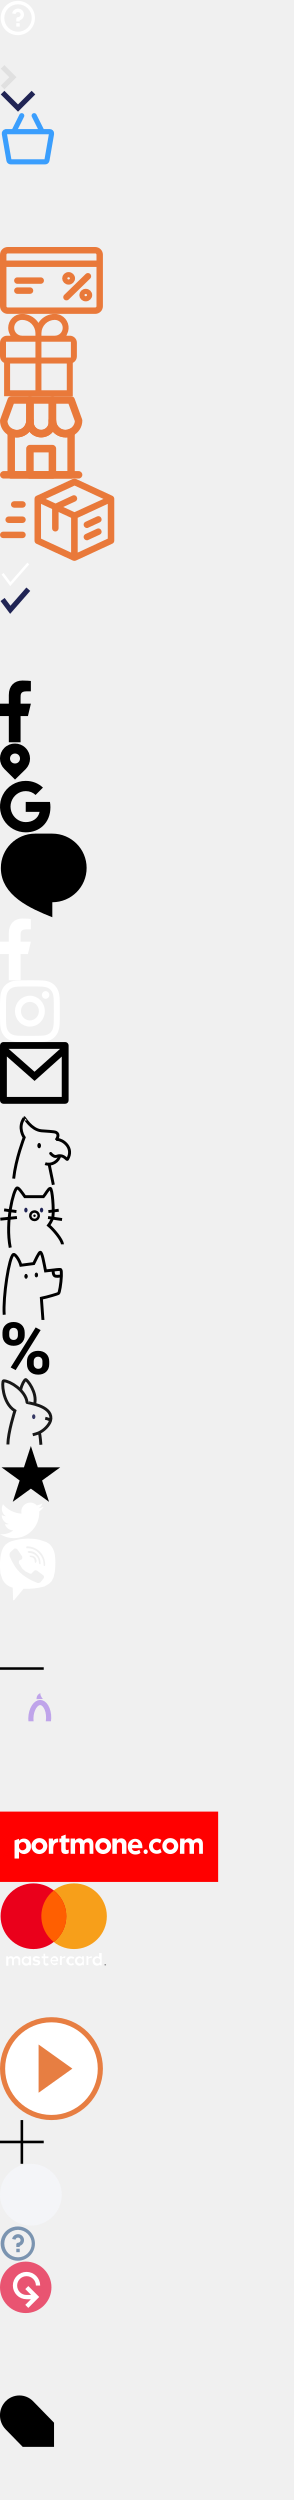
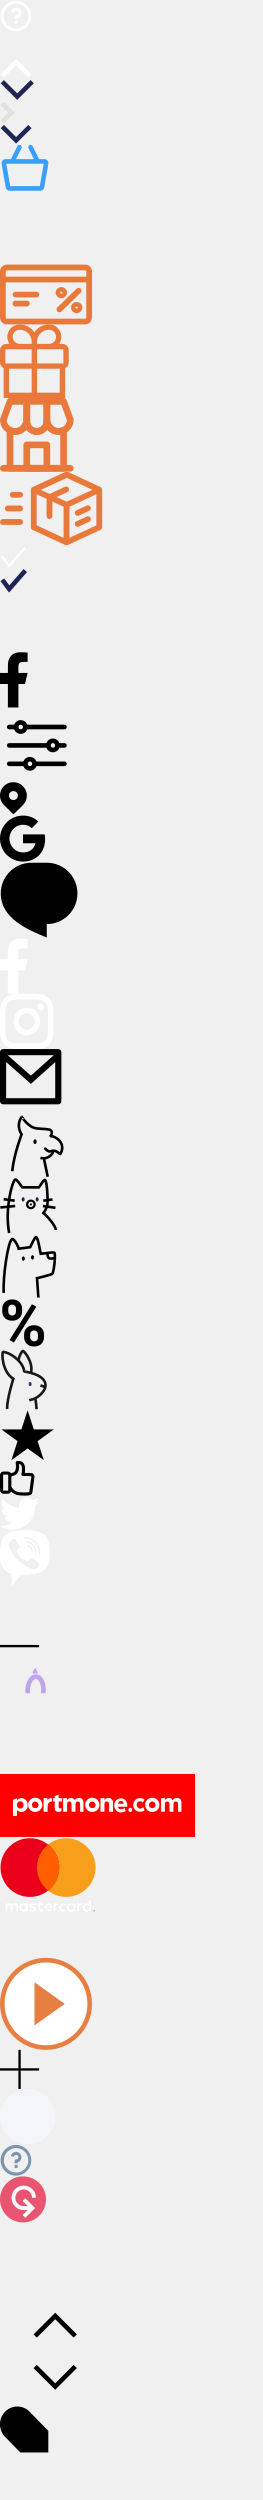
<svg xmlns="http://www.w3.org/2000/svg" xmlns:xlink="http://www.w3.org/1999/xlink">
  <symbol fill="none" id="sprite-add-pet-info-icon" viewBox="0 0 14 14">
    <path d="M7 13.667A6.667 6.667 0 1 1 7 .334a6.667 6.667 0 0 1 0 13.333Zm0-1.334A5.333 5.333 0 1 0 7 1.667a5.333 5.333 0 0 0 0 10.666ZM6.333 9h1.334v1.333H6.333V9Zm1.334-1.097v.43H6.333v-1A.667.667 0 0 1 7 6.667a1 1 0 1 0-.98-1.196l-1.31-.262a2.334 2.334 0 1 1 2.956 2.694Z" fill="#fff" />
  </symbol>
  <use fill="none" xlink:href="#sprite-add-pet-info-icon" width="14" height="14" />
  <symbol fill="none" id="sprite-arrow-accordion" viewBox="0 0 19 11">
    <path d="m1 1 8.364 8.067 8.636-8" />
  </symbol>
  <use fill="none" xlink:href="#sprite-arrow-accordion" y="14" width="19" height="11" />
+   <symbol fill="none" id="sprite-arrow-btn-up" viewBox="0 0 14 9">
+     <path d="m1 8 6-6 6 6" stroke="#fff" stroke-width="2" />
+   </symbol>
+   <use fill="none" xlink:href="#sprite-arrow-btn-up" y="25" width="14" height="9" />
+   <symbol fill="none" id="sprite-arrow-filter" viewBox="0 0 15 10">
+     <path d="M14 1.5 7.5 8 1 1.5" stroke="#202454" stroke-width="2" />
+   </symbol>
+   <use fill="none" xlink:href="#sprite-arrow-filter" y="34" width="15" height="10" />
  <symbol fill="none" id="sprite-arrow-next-product" viewBox="0 0 7 10">
    <path d="m1 1 4 4-4 4" stroke="#E0E0E0" stroke-width="2" />
  </symbol>
-   <use fill="none" xlink:href="#sprite-arrow-next-product" y="25" width="7" height="10" />
+   <use fill="none" xlink:href="#sprite-arrow-next-product" y="44" width="7" height="10" />
  <symbol fill="none" id="sprite-arrow" viewBox="0 0 14 9">
    <path d="m1 1 6 6 6-6" stroke="#202454" stroke-width="2" />
  </symbol>
-   <use fill="none" xlink:href="#sprite-arrow" y="35" width="14" height="9" />
+   <use fill="none" xlink:href="#sprite-arrow" y="54" width="14" height="9" />
  <symbol fill="none" id="sprite-basket-icon-card" viewBox="0 0 21 20">
    <g clip-path="url(#a)" stroke="#3A9EFD" stroke-width="2" stroke-miterlimit="10">
      <path d="M1.69 8c-.07-.345.206-.759.551-.828h17.104c.414 0 .69.276.69.69V8L18.24 18.345c-.069.345-.345.552-.69.552H4.173c-.344 0-.62-.207-.69-.552L1.69 8Z" />
      <path d="M8.448.965 5.69 6.483M13.276.965l2.759 5.518-2.76-5.518Z" stroke-linecap="round" stroke-linejoin="round" />
    </g>
    <defs>
      <clipPath id="a">
        <path fill="#fff" d="M0 0h21v20H0z" />
      </clipPath>
    </defs>
  </symbol>
-   <use fill="none" xlink:href="#sprite-basket-icon-card" y="44" width="21" height="20" />
+   <use fill="none" xlink:href="#sprite-basket-icon-card" y="63" width="21" height="20" />
  <symbol fill="none" id="sprite-basket" viewBox="0 0 32 32">
    <path d="M2 12.6c-.1-.5.3-1.1.8-1.2h24.8c.6 0 1 .4 1 1v.2l-2.6 15c-.1.5-.5.8-1 .8H5.6c-.5 0-.9-.3-1-.8L2 12.6Zm9.8-10.2-4 8m11-8 4 8-4-8Z" />
  </symbol>
-   <use fill="none" xlink:href="#sprite-basket" y="64" width="32" height="32" />
+   <use fill="none" xlink:href="#sprite-basket" y="83" width="32" height="32" />
  <symbol fill="none" id="sprite-benefits-1" viewBox="0 0 40 26">
    <rect x="1.25" y="1.25" width="37.5" height="23.5" rx="1.75" stroke="#E9793A" stroke-width="2.5" stroke-linecap="round" stroke-linejoin="round" />
    <path d="M1.667 6.5h36.666M6.74 13.054h9.094m-9.094 3.9h4.928M25.833 19.5l8.334-8.125" stroke="#E9793A" stroke-width="2.5" stroke-linecap="round" />
    <path d="M28.167 12.188c0 .77-.648 1.437-1.5 1.437-.853 0-1.5-.667-1.5-1.438 0-.77.647-1.437 1.5-1.437.852 0 1.5.667 1.5 1.438Zm6.666 6.5c0 .77-.647 1.437-1.5 1.437-.852 0-1.5-.667-1.5-1.438 0-.77.648-1.437 1.5-1.437.853 0 1.5.667 1.5 1.438Z" stroke="#E9793A" stroke-width="2" />
  </symbol>
-   <use fill="none" xlink:href="#sprite-benefits-1" y="96" width="40" height="26" />
+   <use fill="none" xlink:href="#sprite-benefits-1" y="115" width="40" height="26" />
  <symbol fill="none" id="sprite-benefits-2" viewBox="0 0 30 32">
    <path d="M1.59 32V19.02l-.213-.106C.53 18.437 0 17.484 0 16.53v-5.298a2.736 2.736 0 0 1 2.755-2.755h1.324l-.317-.636a5.504 5.504 0 0 1-.583-2.437c0-1.43.583-2.808 1.59-3.815A5.417 5.417 0 0 1 8.582 0a7.603 7.603 0 0 1 6.04 3.02l.317.477.318-.477A7.603 7.603 0 0 1 21.298 0c.848 0 1.695.212 2.437.583 2.65 1.377 3.709 4.609 2.331 7.258l-.265.636h1.325a2.736 2.736 0 0 1 2.755 2.755v5.298c0 .953-.53 1.907-1.378 2.384l-.212.106V32H1.59Zm14.516-2.331h9.854V19.285h-9.854v10.384Zm-12.185 0h9.854V19.285H3.92v10.384Zm12.185-12.715H27.55v-6.146H16.106v6.146Zm-13.775 0h11.444v-6.146H2.33v6.146ZM21.298 2.33a5.2 5.2 0 0 0-5.192 5.192v.954h5.192a3.075 3.075 0 0 0 3.073-3.073 3.075 3.075 0 0 0-3.073-3.073Zm-12.715 0A3.075 3.075 0 0 0 5.51 5.404a3.075 3.075 0 0 0 3.073 3.073h5.192v-.954a5.2 5.2 0 0 0-5.192-5.192Z" fill="#E9793A" />
  </symbol>
-   <use fill="none" xlink:href="#sprite-benefits-2" y="122" width="30" height="32" />
+   <use fill="none" xlink:href="#sprite-benefits-2" y="141" width="30" height="32" />
  <symbol fill="none" id="sprite-benefits-3" viewBox="0 0 32 32">
    <path d="M16 16a5.818 5.818 0 0 1-5.818-5.818V1.455A1.454 1.454 0 0 1 11.636 0h8.728a1.454 1.454 0 0 1 1.454 1.455v8.727A5.818 5.818 0 0 1 16 16ZM13.091 2.91v7.272a2.91 2.91 0 0 0 5.818 0V2.909h-5.818Z" fill="#E9793A" />
    <path d="M6.546 16c-1.01.02-2.01-.21-2.91-.67A6.502 6.502 0 0 1 0 9.456c0-.17.03-.336.087-.495l2.91-8A1.454 1.454 0 0 1 4.363 0h7.272a1.454 1.454 0 0 1 1.455 1.455v8A6.56 6.56 0 0 1 6.546 16ZM2.909 9.687a3.622 3.622 0 0 0 2.066 3.026 3.33 3.33 0 0 0 1.57.378 3.636 3.636 0 0 0 3.637-3.636V2.909h-4.8L2.909 9.687ZM25.455 16a6.56 6.56 0 0 1-6.546-6.545v-8A1.454 1.454 0 0 1 20.364 0h7.273a1.455 1.455 0 0 1 1.367.96l2.909 8c.057.159.087.326.087.495a6.53 6.53 0 0 1-3.753 5.905 6.08 6.08 0 0 1-2.792.64ZM21.818 2.91v6.545a3.636 3.636 0 0 0 3.637 3.636 3.258 3.258 0 0 0 1.454-.35 3.65 3.65 0 0 0 2.182-3.054L26.618 2.91h-4.8Z" fill="#E9793A" />
    <path d="M27.637 32H4.364a1.454 1.454 0 0 1-1.455-1.454v-16.51a1.455 1.455 0 0 1 .698-1.236 1.454 1.454 0 0 1 1.455 0c.451.228.95.347 1.454.35a3.638 3.638 0 0 0 3.666-3.695 1.455 1.455 0 0 1 2.909 0v.727a2.91 2.91 0 1 0 5.818 0v-.727a1.454 1.454 0 1 1 2.91 0 3.636 3.636 0 0 0 3.636 3.636 3.258 3.258 0 0 0 1.454-.35 1.455 1.455 0 0 1 1.455 0 1.455 1.455 0 0 1 .698 1.237v16.568A1.454 1.454 0 0 1 27.637 32ZM5.818 29.09h20.364V16a5.922 5.922 0 0 1-.727 0 6.56 6.56 0 0 1-4.902-2.21 5.817 5.817 0 0 1-9.106 0A6.618 6.618 0 0 1 5.818 16v13.09Z" fill="#E9793A" />
    <path d="M30.546 32H1.455a1.454 1.454 0 1 1 0-2.91h29.09a1.455 1.455 0 0 1 0 2.91Z" fill="#E9793A" />
    <path d="M20.364 32h-8.728a1.455 1.455 0 0 1-1.454-1.454V20.364a1.455 1.455 0 0 1 1.454-1.455h8.728a1.454 1.454 0 0 1 1.454 1.455v10.181A1.455 1.455 0 0 1 20.364 32Zm-7.273-2.909h5.818v-7.273h-5.818v7.273Z" fill="#E9793A" />
  </symbol>
-   <use fill="none" xlink:href="#sprite-benefits-3" y="154" width="32" height="32" />
+   <use fill="none" xlink:href="#sprite-benefits-3" y="173" width="32" height="32" />
  <symbol fill="none" id="sprite-benefits-4" viewBox="0 0 45 32">
    <path d="M8.742 8.8H5.516c-.7 0-1.262.562-1.262 1.263 0 .701.561 1.262 1.262 1.262h3.226c.701 0 1.262-.56 1.262-1.262 0-.701-.56-1.262-1.262-1.262Zm0 5.938H3.366c-.701 0-1.262.56-1.262 1.262 0 .701.56 1.262 1.262 1.262h5.376c.701 0 1.262-.56 1.262-1.262 0-.701-.56-1.262-1.262-1.262Zm0 5.89h-7.48c-.701 0-1.262.56-1.262 1.262 0 .701.561 1.262 1.262 1.262h7.48c.701 0 1.262-.56 1.262-1.262 0-.701-.56-1.262-1.262-1.262ZM43.664 6.697 29.452.105a1.427 1.427 0 0 0-1.075 0L14.165 6.697c-.467.187-.748.654-.748 1.169V24.18c0 .514.28.935.748 1.169l14.212 6.545c.327.14.748.14 1.075 0l14.212-6.592c.468-.187.748-.654.748-1.169V7.866c0-.515-.28-.935-.748-1.17ZM27.629 28.763 15.942 23.34V9.83l4.3 2.01v7.48c0 .7.561 1.261 1.263 1.261.701 0 1.262-.56 1.262-1.262v-6.311l4.862 2.244v13.51Zm1.309-15.708-4.348-2.01 4.675-2.15c.655-.281.935-1.03.608-1.684a1.213 1.213 0 0 0-1.683-.608L21.598 9.69l-3.833-1.777 11.22-5.189 11.22 5.19-11.267 5.142Zm12.95 10.285L30.2 28.763V15.252l11.688-5.423v13.51Z" fill="#E9793A" />
    <path d="M33.8 19.226a.942.942 0 0 0 .514-.14l4.441-2.058c.655-.28.935-1.028.608-1.683a1.213 1.213 0 0 0-1.683-.607l-4.441 2.057a1.213 1.213 0 0 0-.608 1.683c.234.467.701.748 1.169.748Zm0 4.768a.942.942 0 0 0 .514-.14l4.441-2.057c.655-.28.935-1.029.608-1.683a1.213 1.213 0 0 0-1.683-.608l-4.441 2.057a1.213 1.213 0 0 0-.608 1.683 1.33 1.33 0 0 0 1.169.748Z" fill="#E9793A" />
  </symbol>
-   <use fill="none" xlink:href="#sprite-benefits-4" y="186" width="45" height="32" />
+   <use fill="none" xlink:href="#sprite-benefits-4" y="205" width="45" height="32" />
  <symbol fill="none" id="sprite-check-white" viewBox="0 0 12 10">
    <path d="m1 5 3 4 7-8" stroke="#fff" />
  </symbol>
-   <use fill="none" xlink:href="#sprite-check-white" y="218" width="12" height="10" />
+   <use fill="none" xlink:href="#sprite-check-white" y="237" width="12" height="10" />
  <symbol fill="none" id="sprite-check" viewBox="0 0 12 11">
    <path d="m1 5 3 4 7-8" stroke="#202454" stroke-width="2" />
  </symbol>
-   <use fill="none" xlink:href="#sprite-check" y="228" width="12" height="11" />
+   <use fill="none" xlink:href="#sprite-check" y="247" width="12" height="11" />
  <symbol fill="none" id="sprite-favorites" viewBox="0 0 27 25">
    <path d="m12.885 2.798.672.587.66-.601c2.712-2.473 7.108-2.358 9.709.239a6.989 6.989 0 0 1 .25 9.678L13.535 23.578 2.779 12.84C.299 9.984.44 5.74 3.025 3.158c2.739-2.735 7.01-2.85 9.86-.36Z" />
  </symbol>
-   <use fill="none" xlink:href="#sprite-favorites" y="239" width="27" height="25" />
+   <use fill="none" xlink:href="#sprite-favorites" y="258" width="27" height="25" />
  <symbol fill="none" id="sprite-fb-login" viewBox="0 0 12 25">
    <path d="M8 14.3h2.857L12 9.5H8V7.1c0-1.236 0-2.4 2.286-2.4H12V.668C11.627.616 10.22.5 8.735.5 5.632.5 3.429 2.488 3.429 6.14V9.5H0v4.8h3.429v10.2H8V14.3Z" fill="currentColor" />
  </symbol>
-   <use fill="none" xlink:href="#sprite-fb-login" y="264" width="12" height="25" />
+   <use fill="none" xlink:href="#sprite-fb-login" y="283" width="12" height="25" />
+   <symbol id="sprite-filter-icon" viewBox="0 0 32 32">
+     <g data-name="Layer 2">
+       <path d="M28 9H11a1 1 0 0 1 0-2h17a1 1 0 0 1 0 2ZM7 9H4a1 1 0 0 1 0-2h3a1 1 0 0 1 0 2Zm14 8H4a1 1 0 0 1 0-2h17a1 1 0 0 1 0 2Zm-10 8H4a1 1 0 0 1 0-2h7a1 1 0 0 1 0 2Z" />
+       <path d="M9 11a3 3 0 1 1 3-3 3 3 0 0 1-3 3Zm0-4a1 1 0 1 0 1 1 1 1 0 0 0-1-1Zm14 12a3 3 0 1 1 3-3 3 3 0 0 1-3 3Zm0-4a1 1 0 1 0 1 1 1 1 0 0 0-1-1ZM13 27a3 3 0 1 1 3-3 3 3 0 0 1-3 3Zm0-4a1 1 0 1 0 1 1 1 1 0 0 0-1-1Z" />
+       <path d="M28 17h-3a1 1 0 0 1 0-2h3a1 1 0 0 1 0 2Zm0 8H15a1 1 0 0 1 0-2h13a1 1 0 0 1 0 2Z" />
+     </g>
+     <path style="fill:none" d="M0 0h32v32H0z" />
+   </symbol>
+   <use xlink:href="#sprite-filter-icon" y="308" width="32" height="32" />
  <symbol fill="none" id="sprite-geolocation" viewBox="0 0 12 14">
    <path d="M9.982 9.935 5.834 14 1.686 9.871a5.783 5.783 0 0 1 0-8.194c2.268-2.258 5.963-2.258 8.231 0 2.334 2.323 2.334 5.936.065 8.258ZM5.834 7.742c1.102 0 1.944-.839 1.944-1.936 0-1.096-.842-1.935-1.944-1.935-1.102 0-1.944.839-1.944 1.935 0 1.097.842 1.936 1.944 1.936Z" fill="currentColor" />
  </symbol>
-   <use fill="none" xlink:href="#sprite-geolocation" y="289" width="12" height="14" />
+   <use fill="none" xlink:href="#sprite-geolocation" y="340" width="12" height="14" />
  <symbol fill="none" id="sprite-google-login" viewBox="0 0 20 21">
    <path d="M1.064 6.01A9.996 9.996 0 0 1 10 .5c2.695 0 4.959.99 6.69 2.605l-2.867 2.868C12.786 4.982 11.468 4.477 10 4.477c-2.605 0-4.81 1.76-5.595 4.123-.2.6-.314 1.24-.314 1.9 0 .66.114 1.3.314 1.9.786 2.364 2.99 4.123 5.595 4.123 1.345 0 2.49-.355 3.386-.955a4.601 4.601 0 0 0 1.996-3.018H10V8.682h9.418c.118.654.182 1.336.182 2.045 0 3.046-1.09 5.61-2.982 7.35C14.964 19.605 12.7 20.5 10 20.5A9.998 9.998 0 0 1 1.064 6.01Z" fill="currentColor" />
  </symbol>
-   <use fill="none" xlink:href="#sprite-google-login" y="303" width="20" height="21" />
+   <use fill="none" xlink:href="#sprite-google-login" y="354" width="20" height="21" />
  <symbol fill="none" id="sprite-icon-chat" viewBox="0 0 34 33">
    <path d="M13.667 0h6.666a13.333 13.333 0 1 1 0 26.667V32.5c-8.333-3.333-20-8.333-20-19.167A13.333 13.333 0 0 1 13.667 0Z" fill="currentColor" />
  </symbol>
-   <use fill="none" xlink:href="#sprite-icon-chat" y="324" width="34" height="33" />
+   <use fill="none" xlink:href="#sprite-icon-chat" y="375" width="34" height="33" />
  <symbol fill="none" id="sprite-icon-fb" viewBox="0 0 12 24">
    <path d="M8 13.8h2.857L12 9H8V6.6c0-1.236 0-2.4 2.286-2.4H12V.168C11.627.116 10.22 0 8.735 0 5.632 0 3.429 1.988 3.429 5.64V9H0v4.8h3.429V24H8V13.8Z" fill="#fff" />
  </symbol>
-   <use fill="none" xlink:href="#sprite-icon-fb" y="357" width="12" height="24" />
+   <use fill="none" xlink:href="#sprite-icon-fb" y="408" width="12" height="24" />
  <symbol fill="none" id="sprite-icon-instagram" viewBox="0 0 24 24">
    <path d="M11.625 8.4c-.925 0-1.812.38-2.466 1.054A3.66 3.66 0 0 0 8.137 12c0 .955.368 1.87 1.022 2.546a3.433 3.433 0 0 0 2.466 1.054c.925 0 1.812-.38 2.466-1.054A3.66 3.66 0 0 0 15.113 12a3.66 3.66 0 0 0-1.022-2.546A3.433 3.433 0 0 0 11.625 8.4Zm0-2.4c1.542 0 3.02.632 4.11 1.757A6.1 6.1 0 0 1 17.438 12a6.1 6.1 0 0 1-1.703 4.243A5.722 5.722 0 0 1 11.625 18a5.722 5.722 0 0 1-4.11-1.757A6.1 6.1 0 0 1 5.813 12a6.1 6.1 0 0 1 1.702-4.243A5.722 5.722 0 0 1 11.625 6Zm7.556-.3c0 .398-.153.78-.425 1.06a1.43 1.43 0 0 1-1.028.44 1.43 1.43 0 0 1-1.027-.44 1.525 1.525 0 0 1-.426-1.06c0-.398.153-.78.426-1.06a1.43 1.43 0 0 1 1.027-.44c.385 0 .755.158 1.028.44.272.28.425.662.425 1.06Zm-7.556-3.3c-2.876 0-3.346.008-4.684.07-.911.044-1.523.17-2.09.398a3.347 3.347 0 0 0-1.255.844 3.48 3.48 0 0 0-.819 1.296c-.22.588-.343 1.218-.385 2.157-.06 1.325-.067 1.788-.067 4.835 0 2.969.008 3.454.067 4.835.043.94.166 1.572.385 2.156.198.522.43.898.816 1.296.392.403.756.645 1.256.844.574.229 1.186.356 2.092.4 1.284.062 1.732.069 4.684.069 2.876 0 3.346-.008 4.684-.07.909-.044 1.521-.17 2.089-.397.503-.203.87-.444 1.255-.842.392-.405.626-.78.819-1.296.22-.592.344-1.224.386-2.16.06-1.325.067-1.788.067-4.835 0-2.969-.008-3.454-.067-4.835-.043-.938-.166-1.572-.386-2.157a3.506 3.506 0 0 0-.818-1.296 3.345 3.345 0 0 0-1.255-.845c-.57-.228-1.181-.354-2.09-.397-1.284-.063-1.732-.07-4.684-.07Zm0-2.4c3.159 0 3.553.012 4.792.072 1.238.06 2.08.26 2.822.558a5.653 5.653 0 0 1 2.06 1.384 5.913 5.913 0 0 1 1.34 2.126c.288.764.483 1.636.541 2.914.055 1.279.07 1.686.07 4.946s-.012 3.667-.07 4.946c-.058 1.278-.253 2.148-.54 2.914a5.882 5.882 0 0 1-1.34 2.126 5.7 5.7 0 0 1-2.06 1.384c-.741.296-1.585.498-2.823.558-1.24.056-1.634.072-4.792.072-3.159 0-3.553-.012-4.792-.072-1.238-.06-2.08-.262-2.822-.558a5.67 5.67 0 0 1-2.06-1.384A5.907 5.907 0 0 1 .61 19.86c-.289-.764-.483-1.636-.541-2.914C.015 15.667 0 15.26 0 12s.012-3.667.07-4.946c.058-1.28.252-2.148.54-2.914a5.878 5.878 0 0 1 1.34-2.126A5.679 5.679 0 0 1 4.01.63C4.753.332 5.595.132 6.834.072 8.073.016 8.466 0 11.625 0Z" fill="#fff" />
  </symbol>
-   <use fill="none" xlink:href="#sprite-icon-instagram" y="381" width="24" height="24" />
+   <use fill="none" xlink:href="#sprite-icon-instagram" y="432" width="24" height="24" />
  <symbol fill="none" id="sprite-icon-mail" viewBox="0 0 27 24">
    <path d="M1.333 0h24a1.334 1.334 0 0 1 1.334 1.333v21.334A1.334 1.334 0 0 1 25.333 24h-24A1.334 1.334 0 0 1 0 22.667V1.333A1.333 1.333 0 0 1 1.333 0ZM24 5.65l-10.57 9.467L2.666 5.621v15.712H24V5.651ZM3.348 2.668l10.067 8.882 9.921-8.882H3.348Z" fill="currentColor" />
  </symbol>
-   <use fill="none" xlink:href="#sprite-icon-mail" y="405" width="27" height="24" />
+   <use fill="none" xlink:href="#sprite-icon-mail" y="456" width="27" height="24" />
  <symbol fill="none" id="sprite-icon-menu-birds" viewBox="0 0 32 32">
    <mask id="a" style="mask-type:alpha" maskUnits="userSpaceOnUse" x="0" y="0" width="32" height="32">
      <circle cx="16" cy="16" r="16" fill="#FFAF00" />
    </mask>
    <g mask="url(#a)">
      <path d="M22.219 13.863c2.137 0 6.672 3.238 4.016 7.708-.222.374-1.043-1.205-2.591-1.36-1.166-.117-1.082.175-2.008.26-.801.072-1.598-.778-1.944-1.167" stroke="currentColor" stroke-width="1.143" stroke-linecap="round" />
      <path d="M5.312 29.086c.777-7.58 4.08-16 4.08-16s-2.746-3.798.065-7.644c.056-.076 2.624 4.628 6.608 5.053 1.813.193 5.034.23 5.765.648 1.36.777.389 2.353 0 2.98m-1.101 17.36-1.62-7.903m-1.554-.324c2.461.907 5.389-.92 5.7-3.304" stroke="currentColor" stroke-width="1.143" />
      <ellipse cx="15.222" cy="16.26" rx=".713" ry="1.036" fill="currentColor" />
    </g>
  </symbol>
-   <use fill="none" xlink:href="#sprite-icon-menu-birds" y="429" width="32" height="32" />
+   <use fill="none" xlink:href="#sprite-icon-menu-birds" y="480" width="32" height="32" />
  <symbol fill="none" id="sprite-icon-menu-cat" viewBox="0 0 25 25">
    <path d="M3.98 23.91C1.988 13.822 5.276 1.445 6.571.72c.583-.327 2.008 1.83 3.11 3.385h7.19c.713-.777 1.982-3.239 2.656-3.239.842 0 1.425 8.616 1.036 11.013-.195 1.207-1.425 3.044-1.684 3.368 1.684 1.36 5.377 5.636 5.377 7.384" stroke="currentColor" stroke-width="1.143" />
    <ellipse cx="10.069" cy="9.316" rx=".648" ry=".936" fill="#202454" />
    <ellipse cx="16.159" cy="9.316" rx=".648" ry=".936" fill="#202454" />
    <path d="M13.78 11.813a.48.48 0 0 1-.758-.019.48.48 0 0 1 .392-.768.479.479 0 0 1 .366.787Z" fill="currentColor" stroke="currentColor" stroke-width="3.306" />
    <path stroke="currentColor" stroke-width="1.143" d="m1.595 9.239 4.794.648m.208 2.315-6.477.647m18.686-2.962 4.017-.519m-4.148 2.839 5.441.777" />
  </symbol>
-   <use fill="none" xlink:href="#sprite-icon-menu-cat" y="461" width="25" height="25" />
+   <use fill="none" xlink:href="#sprite-icon-menu-cat" y="512" width="25" height="25" />
  <symbol fill="none" id="sprite-icon-menu-dog" viewBox="0 0 25 27">
    <path d="M1.636 24.992C1.118 18.19 3.553 2.165 5.263 1.543c.583-.212 2.268 2.072 2.85 4.21l4.989-.647C13.684 3.875 15.174.73 15.627.7c.777-.052 1.425 4.08 2.073 7.255 1.036-.13 2.008-.195 2.98-.332m-3.952 19.894-.648-8.939c2.527-.518 6.31-1.671 6.672-1.878.363-.208.972-3.822 1.102-6.802M20.68 7.624s2.701-.37 2.916-.187c.272.234.276 1.254.259 2.462M20.68 7.624c-.064.98.071 1.763.454 2.145.518.518 2 .222 2.72.13" stroke="currentColor" stroke-width="1.143" />
    <path d="M10.586 10.057a.99.99 0 0 1-.157.557c-.094.135-.206.195-.308.195-.101 0-.213-.06-.306-.195a.99.99 0 0 1-.158-.557.99.99 0 0 1 .158-.557c.093-.136.205-.195.306-.195.102 0 .214.059.308.195a.99.99 0 0 1 .157.557Zm4.016-.519a.99.99 0 0 1-.157.557c-.094.136-.206.195-.307.195-.102 0-.213-.059-.307-.194a.99.99 0 0 1-.157-.558.99.99 0 0 1 .157-.557c.094-.135.205-.195.307-.195.101 0 .213.06.307.195a.99.99 0 0 1 .157.557Z" fill="currentColor" stroke="currentColor" stroke-width=".367" />
  </symbol>
-   <use fill="none" xlink:href="#sprite-icon-menu-dog" y="486" width="25" height="27" />
+   <use fill="none" xlink:href="#sprite-icon-menu-dog" y="537" width="25" height="27" />
  <symbol fill="none" id="sprite-icon-menu-procent" viewBox="0 0 20 22">
    <path d="M.963 4.922c0-1.221.396-2.21 1.19-2.967C2.944 1.19 3.983.807 5.27.807c1.303 0 2.351.378 3.144 1.134.793.748 1.19 1.764 1.19 3.05v.984c0 1.23-.397 2.219-1.19 2.966-.793.748-1.832 1.121-3.117 1.121-1.294 0-2.343-.373-3.145-1.12-.793-.757-1.19-1.773-1.19-3.05v-.97Zm2.625 1.053c0 .546.155.989.465 1.326.319.328.733.492 1.244.492.51 0 .916-.169 1.217-.506.3-.337.45-.788.45-1.353V4.922c0-.547-.15-.99-.45-1.326-.301-.338-.716-.506-1.244-.506-.502 0-.907.168-1.217.506-.31.328-.465.788-.465 1.38v.999Zm6.89 10.144c0-1.23.402-2.22 1.204-2.967.802-.756 1.84-1.134 3.117-1.134 1.294 0 2.338.373 3.13 1.12.803.739 1.204 1.76 1.204 3.063v.985c0 1.22-.392 2.21-1.176 2.966-.784.748-1.827 1.121-3.13 1.121-1.313 0-2.366-.378-3.159-1.134-.793-.757-1.19-1.76-1.19-3.008v-1.012Zm2.626 1.067c0 .5.164.93.492 1.285.328.355.738.533 1.23.533 1.112 0 1.668-.615 1.668-1.846V16.12c0-.547-.155-.984-.465-1.312-.31-.338-.72-.506-1.23-.506s-.92.168-1.23.506c-.31.328-.466.779-.466 1.353v1.026ZM6.076 19.51l-1.928-1.04L13.87 2.913l1.928 1.04-9.72 15.558Z" fill="currentColor" />
  </symbol>
-   <use fill="none" xlink:href="#sprite-icon-menu-procent" y="513" width="20" height="22" />
+   <use fill="none" xlink:href="#sprite-icon-menu-procent" y="564" width="20" height="22" />
  <symbol fill="none" id="sprite-icon-menu-rodents" viewBox="0 0 21 27">
    <g opacity=".9">
      <ellipse cx="13.109" cy="15.61" rx=".648" ry=".936" fill="#202454" />
      <path d="M3.069 26.399c0-4.617 2.72-13.085 2.72-13.085C.801 10.287.663 1.654 1.384 1.654c2.397 0 8.616 3.768 9.134 8.42.021.194 9.522 1.102 9.263 6.284a3.339 3.339 0 0 1-.154.842m-6.907 5.442c.602-.163 1.773-.456 2.591-.86m0 0c.346 1.345.532 4.176.584 4.746m-.583-4.746c1.843-.91 3.743-2.77 4.315-4.582m0 0c.03-.323-.817-.701-2.048-.971" stroke="currentColor" stroke-width="1.143" />
      <path d="M13.433 10.787c1.23-4.534-3.003-9.752-3.498-9.587-.389.13-1.48 1.778-1.953 4.146" stroke="currentColor" stroke-width="1.143" />
    </g>
  </symbol>
-   <use fill="none" xlink:href="#sprite-icon-menu-rodents" y="535" width="21" height="27" />
+   <use fill="none" xlink:href="#sprite-icon-menu-rodents" y="586" width="21" height="27" />
  <symbol fill="none" id="sprite-icon-menu-star" viewBox="0 0 24 22">
    <path d="m12 0 2.694 8.292h8.719l-7.054 5.124 2.694 8.292L12 16.584l-7.053 5.124 2.694-8.292L.587 8.292h8.719L12 0Z" fill="currentColor" />
  </symbol>
-   <use fill="none" xlink:href="#sprite-icon-menu-star" y="562" width="24" height="22" />
+   <use fill="none" xlink:href="#sprite-icon-menu-star" y="613" width="24" height="22" />
+   <symbol fill="none" id="sprite-icon-ok" viewBox="0 0 15 16">
+     <path d="m13.452 5.255-2.687-.05c.204-1.174.357-3.25-.697-4.406C9.643.323 8.827-.187 7.381.07a.688.688 0 0 0-.561.78c.323 2.16-.034 3.198-.408 3.708-.307.425-.664.51-.715.51-.272.017-.646.136-.986.323a1.55 1.55 0 0 0-1.344-.765H1.565C.697 4.592 0 5.289 0 6.156v6.565a1.56 1.56 0 0 0 1.565 1.565h1.802a1.54 1.54 0 0 0 1.446-.987c.816.817 2.007 1.548 3.52 1.684.902.068 1.684.102 2.313.102 1.089 0 1.769-.068 1.956-.102a1.588 1.588 0 0 0 1.514-1.514L15 6.888v-.085c0-.85-.697-1.548-1.548-1.548Zm-9.88 7.466c0 .12-.086.204-.205.204H1.565a.196.196 0 0 1-.204-.204V6.157c0-.12.085-.205.204-.205h1.802c.12 0 .204.085.204.205v6.564Zm9.183.612v.085c0 .12-.085.205-.204.205h-.102c-.017 0-1.48.204-3.997 0-2.16-.188-3.401-2.024-3.52-2.45V6.889c.119-.187.612-.476.833-.493h.068c.102 0 .953-.102 1.65-.987.714-.901.97-2.262.8-4.047.51.034.714.255.799.357.799.884.408 3.231.22 3.98a.636.636 0 0 0 .12.578c.119.17.323.272.527.272l3.486.068c.102 0 .187.068.204.17l-.884 6.547Z" fill="currentColor" />
+   </symbol>
+   <use fill="none" xlink:href="#sprite-icon-ok" y="635" width="15" height="16" />
  <symbol fill="none" id="sprite-icon-twitter" viewBox="0 0 17 14">
    <path d="M16.999 1.64a6.992 6.992 0 0 1-2.004.55A3.5 3.5 0 0 0 16.53.26a6.97 6.97 0 0 1-2.215.846 3.488 3.488 0 0 0-5.943 3.181A9.903 9.903 0 0 1 1.182.643 3.487 3.487 0 0 0 2.263 5.3a3.476 3.476 0 0 1-1.58-.437v.044a3.49 3.49 0 0 0 2.799 3.42c-.514.14-1.053.16-1.577.06a3.49 3.49 0 0 0 3.259 2.423A7.002 7.002 0 0 1 0 12.254a9.866 9.866 0 0 0 5.345 1.568c6.416 0 9.925-5.315 9.925-9.924 0-.15-.004-.302-.011-.45a7.086 7.086 0 0 0 1.74-1.806V1.64Z" fill="#fff" />
  </symbol>
-   <use fill="none" xlink:href="#sprite-icon-twitter" y="584" width="17" height="14" />
+   <use fill="none" xlink:href="#sprite-icon-twitter" y="651" width="17" height="14" />
  <symbol fill="none" id="sprite-icon-watsapp" viewBox="0 0 22 24">
    <path d="M21.3 13.05c.3-2.7.3-4.95 0-6.9a7.05 7.05 0 0 0-2.1-4.05L18 1.35l-2.7-.9C14.1.15 12.6 0 11.1 0h-.6a22.95 22.95 0 0 0-6.15 1.05c-.9.3-1.5.75-2.1 1.2C.75 3.75.15 6 0 9.15v2.1l.15 2.25.75 2.25a6 6 0 0 0 4.05 3.3c.046 1.65.096 3.3.15 4.95l.45-.15 3.6-4.35a25.96 25.96 0 0 0 8.1-.9 49.621 49.621 0 0 0 1.8-1.05l1.05-1.05.75-1.5.45-2.1v.15ZM14.1 9c0 .3-.15.45-.45.45L13.5 9c0-1.2-.6-1.8-1.65-1.8l-.3-.15V6.6h.3c1.5 0 2.25.75 2.4 2.25L14.1 9Zm1.05.6c0-1.05-.3-2.1-1.05-2.85s-1.65-1.2-3-1.2l-.3-.3v-.3l.45-.15c1.5 0 2.55.6 3.3 1.5.9.9 1.2 2.1 1.2 3.3v.3h-.45l-.15-.3Zm2.4.75-.15.3h-.3l-.15-.3c0-2.1-.75-3.6-1.95-4.8a6 6 0 0 0-4.5-1.8c-.15 0-.3 0-.3-.3s.15-.45.3-.45a7.05 7.05 0 0 1 7.05 7.2v.15Zm-.6 5.1-1.2 1.5c-.45.3-1.05.45-1.5.15a21.301 21.301 0 0 1-5.4-3A13.65 13.65 0 0 1 5.1 9.6c-.5-.875-.95-1.776-1.35-2.7v-.15c-.15-.6 0-1.05.3-1.5l1.5-1.35c.45-.15.9 0 1.2.3A48.45 48.45 0 0 0 8.4 6.6c.45.6.3 1.05 0 1.5l-.75.3-.3.3v.9l.6.9.75 1.2 1.2 1.05 1.8.9c.3 0 .6 0 .75-.3l.6-.6c.3-.45.75-.6 1.35-.3l2.4 1.8c.3.3.45.75.15 1.2Z" fill="#fff" />
  </symbol>
-   <use fill="none" xlink:href="#sprite-icon-watsapp" y="598" width="22" height="24" />
+   <use fill="none" xlink:href="#sprite-icon-watsapp" y="665" width="22" height="24" />
  <symbol fill="none" id="sprite-login" viewBox="0 0 22 26">
    <g clip-path="url(#a)">
      <circle cx="11" cy="8" r="6" />
      <path d="M1 24a6 6 0 0 1 6-6h8a6 6 0 0 1 6 6v3H1v-3Z" />
    </g>
    <defs>
      <clipPath id="a">
        <path fill="#fff" d="M0 0h22v26H0z" />
      </clipPath>
    </defs>
  </symbol>
-   <use fill="none" xlink:href="#sprite-login" y="622" width="22" height="26" />
+   <use fill="none" xlink:href="#sprite-login" y="689" width="22" height="26" />
  <symbol fill="none" id="sprite-minus-input" viewBox="0 0 17 1">
    <path d="M17 0v1H0V0h17Z" fill="currentColor" />
  </symbol>
-   <use fill="none" xlink:href="#sprite-minus-input" y="648" width="17" height="1" />
+   <use fill="none" xlink:href="#sprite-minus-input" y="715" width="17" height="1" />
  <symbol fill="none" id="sprite-paw-icon" viewBox="0 0 57 55">
    <g opacity=".5" clip-path="url(#a)">
      <path d="m30.974 16.076-.001.003c-.436 1.825-1.296 3.356-2.285 4.347-1.004 1.005-2.005 1.339-2.801 1.161-.795-.177-1.536-.888-1.98-2.194-.44-1.29-.524-3.015-.09-4.839.451-1.855 1.312-3.385 2.295-4.367.996-.995 1.991-1.322 2.792-1.143.802.18 1.547.886 1.993 2.178.44 1.28.526 3.003.077 4.854ZM18.91 18.744c-.036 1.784-.525 3.371-1.243 4.483-.728 1.128-1.59 1.638-2.37 1.64-.77.002-1.588-.488-2.254-1.59-.66-1.091-1.082-2.665-1.046-4.452.035-1.784.524-3.371 1.242-4.483.728-1.128 1.591-1.638 2.37-1.64.77-.002 1.588.488 2.255 1.59.66 1.091 1.082 2.665 1.046 4.452ZM9.928 38.439v-.001c-.86-.996-.871-2.326.086-4.012.961-1.694 2.795-3.502 5.082-5.052 2.277-1.543 4.921-2.775 7.425-3.368 2.527-.598 4.762-.514 6.352.364 1.576.87 2.832 2.711 3.67 5.168.829 2.433 1.196 5.327 1.103 8.076-.093 2.762-.646 5.277-1.57 6.99-.917 1.703-2.053 2.403-3.37 2.2h-.003c-1.426-.215-2.273-.6-2.833-1.025-.56-.425-.915-.95-1.267-1.609a19.772 19.772 0 0 1-.281-.55c-.63-1.253-1.425-2.841-3.599-3.912h-.001l-.001-.001h-.001v-.001h-.002l-.001-.001h-.001v-.001h-.001l-.002-.001-.001-.001h-.001l-.001-.001h-.001l-.001-.001h-.001v-.001h-.001l-.001-.001h-.002v-.001h-.001l-.001-.001H20.7v-.001h-.002l-.001-.001h-.001v-.001h-.002v-.001h-.001l-.001-.001h-.001v-.001h-.002l-.001-.001h-.001v-.001h-.002v-.001h-.001l-.001-.001h-.001l-.001-.001h-.001v-.001h-.002v-.001h-.001l-.001-.001h-.001l-.001-.001h-.001l-.001-.001h-.001v-.001h-.002v-.001h-.002v-.001h-.001l-.001-.001h-.001l-.001-.001h-.001l-.001-.001h-.001v-.001h-.002v-.001h-.002v-.001h-.002v-.001h-.001l-.001-.001h-.001v-.001h-.002v-.001h-.002v-.001h-.001l-.001-.001h-.001l-.001-.001h-.001v-.001h-.002v-.001h-.002v-.001h-.002v-.001h-.001l-.001-.001h-.001v-.001h-.002v-.001h-.002v-.001h-.002v-.001h-.001l-.001-.001h-.001l-.001-.001h-.001l-.001-.001h-.001v-.001h-.001l-.001-.001h-.001l-.001-.001h-.001l-.001-.001h-.001v-.001h-.002v-.001h-.002v-.001h-.002v-.001h-.001l-.001-.001h-.001l-.001-.001h-.001v-.001H20.6v-.001h-.001l-.001-.001h-.001l-.001-.001h-.001l-.001-.001h-.001v-.001h-.002v-.001h-.002v-.001h-.001l-.001-.001h-.001l-.001-.001h-.001v-.001h-.002v-.001h-.002v-.001h-.002v-.001h-.001l-.001-.001h-.001v-.001h-.002v-.001h-.002v-.001h-.001l-.001-.001h-.001l-.001-.001h-.001l-.001-.001h-.001l-.001-.001h-.001v-.001h-.002v-.001h-.002v-.001h-.001l-.001-.001h-.001l-.001-.001h-.001l-.001-.001h-.001v-.001h-.002v-.001h-.001l-.001-.001h-.001l-.001-.001h-.001v-.001h-.002v-.001h-.001l-.001-.001h-.001l-.001-.001h-.001v-.001h-.002v-.001h-.002v-.001h-.002v-.001h-.001l-.001-.001h-.001l-.001-.001h-.001l-.001-.001h-.001v-.001h-.002v-.001h-.001l-.001-.001h-.002v-.001h-.001v-.001h-.002v-.001h-.002v-.001h-.001l-.001-.001h-.001l-.001-.001h-.001l-.001-.001h-.001l-.001-.001h-.001v-.001h-.001l-.001-.001H20.5l-.001-.001h-.001v-.001h-.002v-.001h-.002l-.001-.001h-.001v-.001h-.002v-.001h-.001l-.001-.001h-.001l-.001-.001h-.001l-.001-.001h-.001v-.001h-.002v-.001h-.001v-.001h-.002v-.001h-.002v-.001h-.001l-.002-.001-.001-.001h-.002v-.001h-.001v-.001h-.002v-.001h-.001l-.002-.001h-.001v-.001h-.002v-.001h-.001l-.001-.001h-.002v-.001h-.001v-.001h-.001l-.002-.001-.001-.001h-.001l-.002-.001-.001-.001h-.001v-.001h-.002v-.001h-.001l-.001-.001h-.001l-.001-.001h-.002v-.001h-.001v-.001h-.002v-.001h-.001l-.002-.001-.001-.001h-.001l-.001-.001h-.001v-.001h-.002v-.001h-.002v-.001h-.002v-.001h-.001l-.001-.001h-.001l-.001-.001h-.001v-.001h-.002v-.001h-.001l-.001-.001h-.001l-.001-.001h-.001v-.001h-.002v-.001h-.001l-.001-.001h-.001l-.001-.001h-.001l-.001-.001h-.001v-.001H20.4v-.001h-.002v-.001h-.001l-.001-.001h-.001l-.001-.001h-.001l-.001-.001h-.001l-.001-.001h-.001v-.001h-.002v-.001h-.002v-.001h-.001l-.001-.001h-.001v-.001h-.002v-.001h-.002v-.001h-.002v-.001h-.001l-.001-.001h-.001l-.001-.001h-.001v-.001h-.002v-.001h-.002v-.001h-.001l-.001-.001h-.001l-.001-.001h-.001l-.001-.001h-.001v-.001h-.001l-.001-.001h-.001l-.001-.001h-.001l-.001-.001h-.001v-.001h-.002v-.001h-.002v-.001h-.002V41.5h-.001l-.001-.001h-.001l-.001-.001h-.001l-.001-.001h-.001v-.001h-.001l-.001-.001h-.001l-.001-.001h-.001l-.001-.001h-.001v-.001h-.002v-.001h-.002v-.001h-.002v-.001h-.001l-.001-.001h-.001v-.001h-.002v-.001h-.002v-.001h-.002v-.001h-.001l-.001-.001h-.001l-.001-.001h-.001v-.001h-.002v-.001h-.002v-.001h-.001l-.001-.001h-.001v-.001h-.002v-.001h-.002v-.001H20.3v-.001l-.001-.001h-.001l-.001-.001h-.001l-.001-.001h-.001v-.001h-.002v-.001h-.002v-.001h-.001l-.001-.001h-.001l-.001-.001h-.001v-.001h-.002v-.001h-.002v-.001h-.001l-.001-.001h-.001l-.001-.001h-.001v-.001h-.002v-.001h-.001l-.001-.001h-.002v-.001h-.001l-.001-.001h-.001v-.001h-.002v-.001h-.001l-.001-.001h-.002v-.001h-.001l-.001-.001h-.001v-.001h-.003v-.001h-.001v-.001h-.001l-.001-.001h-.002v-.001h-.001l-.001-.001h-.001v-.001h-.002v-.001h-.001l-.001-.001h-.002v-.001h-.001l-.001-.001h-.002v-.001c-2.09-1.283-3.87-1.116-5.277-.984-.212.02-.415.04-.61.053-.75.05-1.385.03-2.044-.218-.66-.248-1.437-.76-2.378-1.852ZM36.463 19.11l.003-.003c1.326-1.366 2.83-2.212 4.148-2.52 1.33-.313 2.325-.058 2.904.525.579.583.832 1.599.521 2.971-.307 1.356-1.144 2.9-2.474 4.27-1.327 1.367-2.83 2.213-4.148 2.522-1.33.312-2.326.058-2.905-.526-.574-.579-.826-1.604-.51-2.99.311-1.364 1.149-2.908 2.461-4.249Zm8.505 10.12c1.272-.017 2.121.419 2.535 1.076.393.649.42 1.656-.142 2.878-.554 1.205-1.624 2.47-3.11 3.447l-.006.004c-1.506 1.006-3.059 1.486-4.326 1.503-1.276.017-2.126-.42-2.54-1.08-.413-.661-.441-1.663.125-2.88.559-1.2 1.641-2.46 3.132-3.44l.006-.004c1.506-1.007 3.058-1.486 4.326-1.503Z" stroke="#8D58E3" stroke-width="2" />
      <mask id="b" fill="#fff">
        <path d="M47.09 15.093c-.264-.146-1.262-.835-2.707.16.383.555 1.482 2.058 1.482 2.058s.172-1.56 1.225-2.218Z" />
      </mask>
      <path d="m47.09 15.093 1.061 1.695 2.881-1.803-2.975-1.643-.967 1.75Zm-2.707.16-1.134-1.648-1.647 1.134 1.134 1.647 1.647-1.134Zm1.482 2.058-1.614 1.181 3.04 4.153.563-5.115-1.989-.219Zm2.192-3.97c.043.025-.224-.133-.472-.246a4.127 4.127 0 0 0-1.123-.33c-.981-.14-2.094.07-3.213.84l2.268 3.295a1.06 1.06 0 0 1 .333-.169.205.205 0 0 1 .04-.006h.007c.001 0 .012.002.036.013a.756.756 0 0 1 .098.053l.093.053 1.933-3.502Zm-5.321 3.045c.207.302.593.837.913 1.278.162.225.313.431.423.582l.13.18.037.049.01.013.002.003v.001l1.614-1.18 1.614-1.182-.002-.004-.01-.012-.035-.048a187.186 187.186 0 0 1-1.401-1.947l-3.295 2.267Zm3.13.925 1.987.22v.008l-.001.006a.16.16 0 0 1-.001.008v-.006l.016-.082c.017-.084.047-.2.092-.323.11-.295.21-.365.192-.354l-2.122-3.39c-1.071.67-1.582 1.709-1.822 2.358a6.283 6.283 0 0 0-.327 1.312l-.001.013v.006l-.001.003v.001l1.987.22Z" fill="#8D58E3" mask="url(#b)" />
      <mask id="c" fill="#fff">
        <path d="M30.246 7.655s-1.005-1.175-.739-2.406c-.275.123-1.499.343-1.787 2.114.645.08 2.526.292 2.526.292Z" />
      </mask>
      <path d="m30.246 7.655-.223 1.987 5.04.568-3.297-3.855-1.52 1.3Zm-.739-2.406 1.955.422L32.3 1.8l-3.613 1.626.821 1.824ZM27.72 7.363l-1.974-.321-.334 2.049 2.06.257.248-1.985Zm2.526.292a312.475 312.475 0 0 1 1.522-1.298l.001.002.003.003a.216.216 0 0 0 .005.005l.005.007-.002-.003a2.086 2.086 0 0 1-.205-.333c-.128-.264-.11-.38-.113-.367l-3.91-.845c-.268 1.244.12 2.332.427 2.963a6.089 6.089 0 0 0 .731 1.147l.009.01a.249.249 0 0 1 .006.008c.001 0 .001.001 1.521-1.299Zm-1.56-4.23c.3-.135-.673.202-1.293.682-.788.611-1.424 1.564-1.647 2.935l3.948.642c.036-.223.09-.33.112-.368.021-.035.034-.044.038-.047a.34.34 0 0 1 .077-.04 1.52 1.52 0 0 1 .108-.04l.104-.038c.037-.013.111-.041.195-.079l-1.642-3.647Zm-1.213 5.923a194.483 194.483 0 0 0 2.244.26 388.088 388.088 0 0 0 .3.034h.005l.224-1.987.224-1.987h-.001l-.004-.001-.016-.002a97.903 97.903 0 0 1-.282-.032c-.186-.02-.44-.05-.715-.081a160.99 160.99 0 0 1-1.485-.174l-.494 3.97Z" fill="#8D58E3" mask="url(#c)" />
      <mask id="d" fill="#fff">
        <path d="M16.702 11.342s-1.093-1.017-1.014-2.282c-.275.123-1.481.56-1.5 2.342.621-.002 2.514-.06 2.514-.06Z" />
      </mask>
      <path d="m16.702 11.342.061 2 4.864-.15-3.563-3.314-1.362 1.464ZM15.688 9.06l1.996.124.206-3.308-3.023 1.36.82 1.824Zm-1.5 2.342-2-.021-.02 2.026 2.026-.005-.006-2Zm2.514-.06a278.034 278.034 0 0 1 1.363-1.463h.001l.002.002a.11.11 0 0 1 .003.003l.005.005.007.007a1.26 1.26 0 0 1-.049-.053 2.04 2.04 0 0 1-.183-.244c-.151-.237-.17-.38-.167-.415l-3.992-.248c-.077 1.23.412 2.228.788 2.816a6.033 6.033 0 0 0 .816 1.013l.025.024a.739.739 0 0 0 .01.01l.005.004.002.002c.001.001.002.001 1.364-1.463Zm-1.835-4.106a5.007 5.007 0 0 0-.513.251 4.222 4.222 0 0 0-.945.727c-.703.722-1.206 1.771-1.22 3.167l4 .042a1 1 0 0 1 .054-.364c.015-.038.028-.05.032-.055a.232.232 0 0 1 .052-.037c.045-.026.037-.019.182-.084l-1.642-3.647Zm-.673 6.166a87.99 87.99 0 0 0 1.537-.031 291.69 291.69 0 0 0 .948-.027l.062-.002h.022l-.061-2-.061-1.999h-.001a.322.322 0 0 0-.02 0l-.06.003a266.101 266.101 0 0 1-.935.026c-.558.015-1.16.029-1.442.03l.01 4Z" fill="#8D58E3" mask="url(#d)" />
      <mask id="e" fill="#fff">
        <path d="M51.147 28.841c-.235-.199-1.145-1.046-2.69-.245.3.58 1.178 2.236 1.178 2.236s.359-1.525 1.512-1.99Z" />
      </mask>
      <path d="m51.147 28.841.75 1.854 3.072-1.242-2.53-2.14-1.292 1.528Zm-2.69-.245-.921-1.775-1.776.92.921 1.776 1.776-.92Zm1.178 2.236-1.768.936 2.493 4.704 1.221-5.182-1.946-.458Zm2.803-3.518c-.1-.086-.672-.613-1.565-.884-.965-.293-2.117-.242-3.337.39l1.841 3.552a.914.914 0 0 1 .314-.113c.027-.003.03.001.022-.001-.002 0 .005 0 .024.014.026.017.03.02.119.096l2.582-3.054Zm-5.757 2.203a260.664 260.664 0 0 0 1.044 1.983l.104.195a10.852 10.852 0 0 1 .036.068l.002.004v.001l1.768-.936 1.767-.937v-.001l-.003-.003-.007-.014-.028-.054-.104-.195-.333-.63c-.258-.489-.549-1.04-.695-1.322l-3.55 1.841Zm2.954 1.315c1.946.458 1.946.459 1.946.46v.003l-.002.004-.002.007a1.334 1.334 0 0 0-.002.008c0 .004 0 .002.002-.003.003-.011.01-.037.023-.074.026-.076.068-.18.124-.286.137-.259.226-.277.172-.256l-1.498-3.708c-1.207.488-1.875 1.464-2.205 2.084a6.03 6.03 0 0 0-.5 1.277l-.002.014-.002.006v.004s-.001.001 1.946.46Z" fill="#8D58E3" mask="url(#e)" />
    </g>
    <defs>
      <clipPath id="a">
        <path fill="#fff" transform="rotate(28.901 10 38.806)" d="M0 0h41.207v40H0z" />
      </clipPath>
    </defs>
  </symbol>
-   <use fill="none" xlink:href="#sprite-paw-icon" y="649" width="57" height="55" />
+   <use fill="none" xlink:href="#sprite-paw-icon" y="716" width="57" height="55" />
  <symbol fill="none" id="sprite-payment-1" viewBox="0 0 85 28">
    <path d="M84.786.097H0v27.35h84.786V.097Z" fill="red" />
    <path d="m5.652 11.31 1.733-.638v.82c.455-.637 1.185-.91 1.914-.91 1.55 0 2.735 1.275 2.735 2.825v.183c.182 1.458-.912 2.826-2.461 3.008h-.274c-.73 0-1.459-.364-1.914-.911v2.643H5.652v-7.02Zm4.559 2.28c.091-.82-.456-1.55-1.185-1.641-.73-.092-1.55.455-1.641 1.185v.364c-.092.82.455 1.55 1.185 1.642.73.09 1.55-.456 1.64-1.186v-.364Zm8.661-3.009h1.732v1.003c.365-.82.912-1.003 2.006-1.003v1.459h-.091c-1.186 0-1.824.911-1.824 2.37v2.097h-1.732v-5.926h-.091Zm4.923 4.285V12.04h-.73v-1.46h.73v-.91l1.732-.638v1.55h1.459v1.459h-1.459V14.5c0 .365.182.547.456.547.273 0 .547-.09.73-.182v1.367c-.365.274-.821.365-1.277.365-1.003-.091-1.641-.456-1.641-1.732Zm3.738-4.285h1.64v.82c.366-.546 1.004-.91 1.642-.91.638 0 1.276.273 1.64.91.457-.546 1.186-.91 1.915-.91 1.186 0 1.915.729 1.915 2.187v3.83h-1.459v-3.283c0-.82-.364-1.185-1.003-1.185-.638 0-1.002.365-1.002 1.185v3.282h-1.733v-3.282c0-.82-.364-1.185-1.003-1.185-.638 0-.911.365-.911 1.185v3.282h-1.732v-5.926h.09Zm16.137 0h1.732v.82a2.075 2.075 0 0 1 1.732-.91c1.094 0 1.914.82 2.006 1.823v4.194h-1.733v-3.283c0-.82-.364-1.185-1.002-1.185-.639 0-1.003.365-1.003 1.185v3.282h-1.733v-5.926Zm6.017 3.099c-.092-1.64 1.185-2.916 2.735-3.008h.09c1.915 0 2.827 1.46 2.827 3.191v.456h-4.102c.09.73.729 1.185 1.458 1.094.547 0 1.003-.182 1.459-.547l.456 1.276c-.547.456-1.185.639-1.915.639a2.828 2.828 0 0 1-3.008-2.827v-.273Zm4.102-.637c0-.638-.547-1.185-1.185-1.277-.638 0-1.185.547-1.276 1.277h2.461Zm4.103.547c0-1.641 1.276-3.009 2.917-3.009h.091c.638 0 1.277.182 1.824.547-.091.365-.547 1.368-.547 1.368-.365-.365-.82-.547-1.368-.547-.912.09-1.55.911-1.367 1.823.09.73.729 1.367 1.458 1.367.547 0 1.003-.273 1.368-.638l.547 1.368c-.547.456-1.185.638-1.915.638-1.64 0-3.008-1.276-3.008-2.917 0 .09 0 0 0 0Zm12.125-3.009h1.732v.82c.365-.546 1.003-.91 1.641-.91.638 0 1.277.273 1.641.91.456-.546 1.185-.91 1.915-.91 1.185 0 1.914.729 1.914 2.187v3.83h-1.458v-3.283c0-.82-.365-1.185-1.003-1.185-.638 0-1.003.365-1.003 1.185v3.282h-1.732v-3.282c0-.82-.365-1.185-1.003-1.185-.638 0-1.003.365-1.003 1.185v3.282h-1.732l.091-5.926Zm-13.402 6.017c.453 0 .82-.408.82-.911 0-.504-.367-.912-.82-.912-.453 0-.82.408-.82.912 0 .503.367.911.82.911Zm-41.299 0a3.074 3.074 0 0 1-3.1-3.1c0-1.732 1.368-3.1 3.1-3.1s3.1 1.368 3.1 3.1c-.091 1.733-1.459 3.1-3.1 3.1Zm0-4.558a1.44 1.44 0 0 0-1.459 1.459c0 .82.639 1.458 1.46 1.458a1.44 1.44 0 0 0 1.458-1.458c-.091-.73-.73-1.368-1.459-1.459Zm24.798 4.558a3.074 3.074 0 0 1-3.1-3.1c0-1.732 1.368-3.1 3.1-3.1s3.1 1.368 3.1 3.1c0 1.733-1.368 3.1-3.1 3.1Zm0-4.558a1.44 1.44 0 0 0-1.459 1.459c0 .82.639 1.458 1.459 1.458a1.44 1.44 0 0 0 1.459-1.458c0-.73-.639-1.368-1.459-1.459Zm26.074 4.558a3.074 3.074 0 0 1-3.1-3.1c0-1.732 1.368-3.1 3.1-3.1s3.1 1.368 3.1 3.1c0 1.733-1.368 3.1-3.1 3.1Zm0-4.558a1.44 1.44 0 0 0-1.459 1.459c0 .82.639 1.458 1.459 1.458a1.44 1.44 0 0 0 1.459-1.458c0-.73-.639-1.368-1.459-1.459Z" fill="#fff" />
  </symbol>
-   <use fill="none" xlink:href="#sprite-payment-1" y="704" width="85" height="28" />
+   <use fill="none" xlink:href="#sprite-payment-1" y="771" width="85" height="28" />
  <symbol fill="none" id="sprite-payment-2" viewBox="0 0 42 32">
    <path d="M41.527 12.764c0 7.02-5.744 12.763-12.764 12.763S16 19.783 16 12.763 21.744 0 28.764 0s12.763 5.744 12.763 12.764Z" fill="#F79F1A" />
    <path d="M25.755 12.764c0 7.02-5.744 12.763-12.763 12.763-7.02 0-12.764-5.744-12.764-12.764S5.972 0 12.992 0s12.763 5.744 12.763 12.764Z" fill="#EA001B" />
    <path d="M20.923 2.735c-5.561 4.376-6.473 12.399-2.097 17.96.638.82 1.368 1.55 2.097 2.097 5.561-4.376 6.473-12.399 2.097-17.96a22.768 22.768 0 0 0-2.097-2.097Z" fill="#FF5F01" />
    <path d="M3.145 32h-.729v-3.647h.73v.456a2.173 2.173 0 0 1 1.002-.547c.456 0 .912.274 1.185.638.274-.364.639-.638 1.186-.638.638 0 1.185.456 1.367 1.094v2.462h-.73V29.72s0-.638-.82-.638-.911.638-.911.638v2.097h-.73V29.72c.091 0 0-.638-.638-.638-.82 0-.82.729-.82.729V32h-.092Zm21.881-3.647a3.37 3.37 0 0 0-1.003.456v-.547h-.73v3.465h.73V29.63s0-.639.82-.639c.091 0 .274 0 .365.092l.274-.639c-.092-.09-.274-.09-.456-.09Zm10.302 0a3.37 3.37 0 0 0-1.003.456v-.547h-.73v3.465h.73V29.63s0-.639.82-.639c.091 0 .274 0 .365.092l.273-.639c-.09-.09-.273-.09-.455-.09Zm-25.254 0c-.912 0-1.732.82-1.64 1.824 0 1.003.728 1.823 1.731 1.823.456 0 .82-.182 1.186-.456v.274h.729v-3.465h-1.003v.547c.091 0-.365-.547-1.003-.547Zm.091.638c.638 0 1.186.456 1.186 1.003 0 .639-.456 1.186-1.003 1.186-.639 0-1.186-.456-1.186-1.003v-.091c0-.547.456-1.003 1.003-1.095Zm20.605-.638c-.912 0-1.733.82-1.642 1.824 0 1.003.73 1.823 1.732 1.823.456 0 .912-.182 1.277-.456v.274h.456v-3.465h-.73v.547a1.3 1.3 0 0 0-1.094-.547Zm.182.638c.638 0 1.185.456 1.185 1.003 0 .639-.456 1.186-1.003 1.186-.638 0-1.185-.456-1.185-1.003v-.091c-.091-.547.364-1.003 1.003-1.095 0 .092 0 .092 0 0Zm6.655-.638c-.912 0-1.732.82-1.641 1.824 0 1.003.73 1.823 1.732 1.823.365 0 .82-.182 1.094-.456v.274h.73v-4.741h-1.003v1.732c.273.091-.183-.456-.912-.456Zm.182.638c.638 0 1.185.456 1.185 1.003 0 .639-.455 1.186-1.002 1.186-.639 0-1.186-.456-1.186-1.003v-.091c-.09-.548.365-1.003 1.003-1.095Zm-23.704 2.918c-.546 0-1.002-.182-1.458-.456l.273-.456c.365.183.73.274 1.094.274.274 0 .82-.091.82-.365 0-.273-.82-.456-.82-.456s-1.276 0-1.276-1.094c0-.638.638-1.094 1.459-1.094.456.091.911.182 1.367.456l-.364.547c-.365-.091-.639-.274-1.003-.274-.274 0-.638.183-.638.365 0 .73 2.096-.091 2.096 1.368 0 1.003-.82 1.185-1.55 1.185Zm2.827-4.559v1.003h-.73v.73h.73v1.732c-.091.547.364 1.094 1.003 1.185h.09c.274-.091.639-.091.912-.273l-.273-.73c-.182.091-.365.183-.547.183-.547 0-.547-.365-.547-.365v-1.732h1.276v-.73H17.55V27.35h-.638Zm4.193.912c-1.002.182-1.64 1.185-1.458 2.097.182.73.73 1.367 1.55 1.459a5.27 5.27 0 0 0 1.276-.456l-.365-.547c-.273.182-.638.364-1.003.364-.547 0-1.002-.364-1.002-.911h2.461c.091 0 .274-2.006-1.459-2.006Zm-.09.73h.09c.456 0 .82.273.82.729v.091h-1.731c0-.456.273-.82.82-.82-.09 0-.09 0 0 0Zm7.384 1.914.365.638c-.365.183-.73.365-1.095.365-1.002 0-1.823-.73-1.914-1.732v-.091c0-.912.73-1.733 1.641-1.733h.182c.456 0 .82.183 1.277.365l-.365.73c-.182-.274-.547-.365-.912-.365-.638.09-1.002.729-.82 1.367.091.456.456.73.82.82.274 0 .547-.09.82-.364Z" fill="#fff" />
    <path d="M40.98 31.362c-.091 0-.182 0-.273.091-.092.091-.092.365 0 .456.182.091.364.091.455 0 .092-.091.092-.365 0-.456 0-.091-.09-.091-.182-.091Zm0 .638c-.182 0-.273-.091-.273-.273 0-.183.09-.274.273-.274.091 0 .091 0 .182.091a.277.277 0 0 1 0 .365c-.09 0-.09.091-.182.091Zm0-.456v.547h-.091l.091-.273h.091-.09.09v-.183c0-.09-.09-.09-.09-.09Zm0 0c0 .091 0 .091 0 0 0 .091 0 .091 0 0Z" fill="#000" />
  </symbol>
-   <use fill="none" xlink:href="#sprite-payment-2" y="732" width="42" height="32" />
+   <use fill="none" xlink:href="#sprite-payment-2" y="799" width="42" height="32" />
  <symbol fill="none" id="sprite-payment-3" viewBox="0 0 60 20">
    <path d="M31.114 6.399c0 2.644 2.37 4.102 4.194 5.014 1.823.912 2.461 1.459 2.461 2.28 0 1.184-1.459 1.732-2.826 1.823-1.732 0-3.373-.365-4.832-1.185l-.82 4.01a14.73 14.73 0 0 0 5.287 1.004c5.015 0 8.205-2.462 8.297-6.29 0-4.833-6.656-5.106-6.656-7.294 0-.638.639-1.368 2.006-1.55a8.168 8.168 0 0 1 4.65.82l.82-3.92a12.506 12.506 0 0 0-4.467-.82c-4.832 0-8.114 2.552-8.114 6.108ZM51.536.564c-.912 0-1.641.547-2.006 1.368l-7.111 16.957h5.014l1.003-2.735h6.108l.547 2.735h4.376L55.638.655l-4.102-.09Zm.729 5.106 1.459 6.837h-3.92l2.461-6.837ZM25.097.655l-3.92 18.234h4.74L29.747.655h-4.65Zm-7.111 0-4.923 12.4-2.006-10.576C10.875 1.385 9.963.655 8.869.655H.846l-.091.547c1.641.365 3.19.82 4.65 1.55.638.274 1.002.912 1.094 1.55l3.737 14.587h5.015L22.909.655h-5.014" fill="url(#a)" />
    <defs>
      <linearGradient id="a" x1=".81" y1="9.822" x2="59.431" y2="9.822" gradientUnits="userSpaceOnUse">
        <stop stop-color="#274BA3" />
        <stop offset="1" stop-color="#6A70BE" />
      </linearGradient>
    </defs>
  </symbol>
-   <use fill="none" xlink:href="#sprite-payment-3" y="764" width="60" height="20" />
+   <use fill="none" xlink:href="#sprite-payment-3" y="831" width="60" height="20" />
  <symbol fill="none" id="sprite-play-video" viewBox="0 0 40 40">
    <circle cx="20" cy="20" r="19" fill="#fff" stroke="#E77E42" stroke-width="2" />
    <path d="M15 29.375v-18.75L28.125 20 15 29.375Z" fill="#E77E42" />
  </symbol>
-   <use fill="none" xlink:href="#sprite-play-video" y="784" width="40" height="40" />
+   <use fill="none" xlink:href="#sprite-play-video" y="851" width="40" height="40" />
  <symbol fill="none" id="sprite-plus-input" viewBox="0 0 17 17">
    <path d="M9 8h8v1H9v8H8V9H0V8h8V0h1v8Z" fill="currentColor" />
  </symbol>
-   <use fill="none" xlink:href="#sprite-plus-input" y="824" width="17" height="17" />
+   <use fill="none" xlink:href="#sprite-plus-input" y="891" width="17" height="17" />
  <symbol fill="none" id="sprite-presence" viewBox="0 0 24 24">
    <circle cx="12" cy="12" r="12" fill="#F4F5F8" />
  </symbol>
-   <use fill="none" xlink:href="#sprite-presence" y="841" width="24" height="24" />
+   <use fill="none" xlink:href="#sprite-presence" y="908" width="24" height="24" />
  <symbol fill="none" id="sprite-price-icon-info" viewBox="0 0 14 14">
    <path d="M7 13.667A6.667 6.667 0 1 1 7 .334a6.667 6.667 0 0 1 0 13.333Zm0-1.334A5.333 5.333 0 1 0 7 1.667a5.333 5.333 0 0 0 0 10.666ZM6.333 9h1.334v1.333H6.334V9Zm1.334-1.097v.43H6.334v-1A.667.667 0 0 1 7 6.667a1 1 0 1 0-.98-1.196l-1.308-.262a2.334 2.334 0 1 1 2.955 2.694Z" fill="#7B94B0" />
  </symbol>
-   <use fill="none" xlink:href="#sprite-price-icon-info" y="865" width="14" height="14" />
+   <use fill="none" xlink:href="#sprite-price-icon-info" y="932" width="14" height="14" />
  <symbol fill="none" id="sprite-price-icon" viewBox="0 0 20 20">
    <rect width="20" height="20" rx="10" fill="#E95471" />
    <path d="M10.31 14.626h1.703l-2.196 2.196L10.995 18l4.226-4.225-.027-.027.026-.026-4.218-4.22-1.178 1.179 2.283 2.282H10.31a3.652 3.652 0 0 1-3.647-3.646 3.658 3.658 0 0 1 3.647-3.654 3.652 3.652 0 0 1 3.646 3.647h1.664A5.316 5.316 0 0 0 10.31 4 5.316 5.316 0 0 0 5 9.31c0 2.928 2.382 5.316 5.31 5.316Z" fill="#fff" />
  </symbol>
-   <use fill="none" xlink:href="#sprite-price-icon" y="879" width="20" height="20" />
+   <use fill="none" xlink:href="#sprite-price-icon" y="946" width="20" height="20" />
  <symbol fill="none" id="sprite-search-icon" viewBox="0 0 32 32">
    <circle cx="14" cy="14" r="10" />
    <path d="M21.414 21 28 27.586" />
  </symbol>
-   <use fill="none" xlink:href="#sprite-search-icon" y="899" width="32" height="32" />
+   <use fill="none" xlink:href="#sprite-search-icon" y="966" width="32" height="32" />
+   <symbol stroke="currentColor" stroke-linecap="square" fill="none" color="currentColor" id="sprite-sorting-icon" viewBox="0 0 24 24">
+     <path d="m8 8.333 4-4 4 4h0m0 7.334-4 4-4-4h0" />
+   </symbol>
+   <use stroke="currentColor" stroke-linecap="square" fill="none" color="currentColor" xlink:href="#sprite-sorting-icon" y="998" width="48" height="48" />
  <symbol fill="none" id="sprite-wezom-logo" viewBox="0 0 114 41">
    <g clip-path="url(#a)" fill-rule="evenodd" clip-rule="evenodd" fill="currentColor">
      <path d="M111.763 2.453a7.437 7.437 0 0 0-10.488 0L76.385 27.79a7.86 7.86 0 0 0 0 10.933 7.412 7.412 0 0 0 5.33 2.269 7.396 7.396 0 0 0 5.332-2.269l24.716-25.3a7.896 7.896 0 0 0 0-10.969Z" />
      <path d="M51.704 2.453A7.445 7.445 0 0 1 57.034.2a7.43 7.43 0 0 1 5.332 2.253L87.082 27.79a7.86 7.86 0 0 1 0 10.933 7.41 7.41 0 0 1-5.331 2.269 7.395 7.395 0 0 1-5.332-2.269l-24.715-25.3a7.86 7.86 0 0 1 0-10.969Z" />
      <path d="M62.401 2.453A7.41 7.41 0 0 0 57.07.185a7.396 7.396 0 0 0-5.331 2.268L27.023 27.789a7.86 7.86 0 0 0 0 10.933 7.445 7.445 0 0 0 5.331 2.253 7.43 7.43 0 0 0 5.331-2.253l24.716-25.336a7.86 7.86 0 0 0 0-10.933Z" />
      <path d="M2.202 2.278A7.446 7.446 0 0 1 7.534.025a7.43 7.43 0 0 1 5.33 2.253L37.58 27.614a7.86 7.86 0 0 1 0 10.933 7.445 7.445 0 0 1-5.33 2.253 7.43 7.43 0 0 1-5.332-2.253L2.202 13.211a7.86 7.86 0 0 1 0-10.933Z" />
    </g>
    <defs>
      <clipPath id="a">
        <path fill="#fff" d="M0 0h114v41H0z" />
      </clipPath>
    </defs>
  </symbol>
-   <use fill="none" xlink:href="#sprite-wezom-logo" y="931" width="114" height="41" />
+   <use fill="none" xlink:href="#sprite-wezom-logo" y="1046" width="114" height="41" />
</svg>
